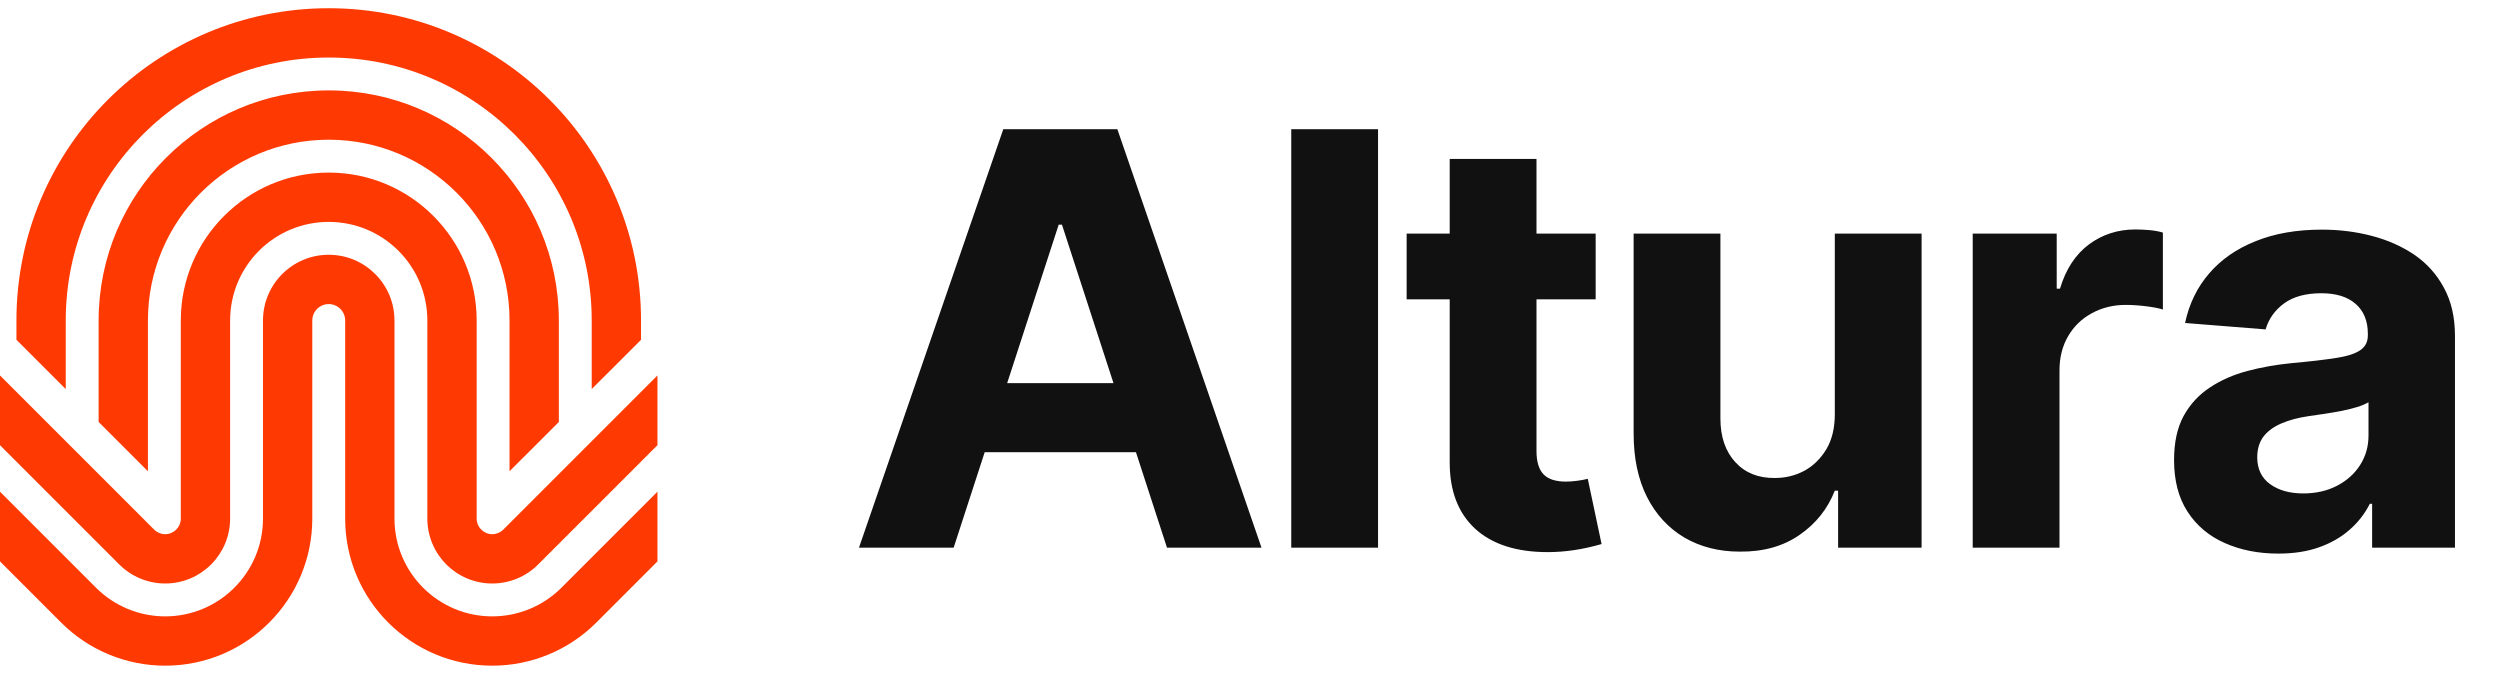
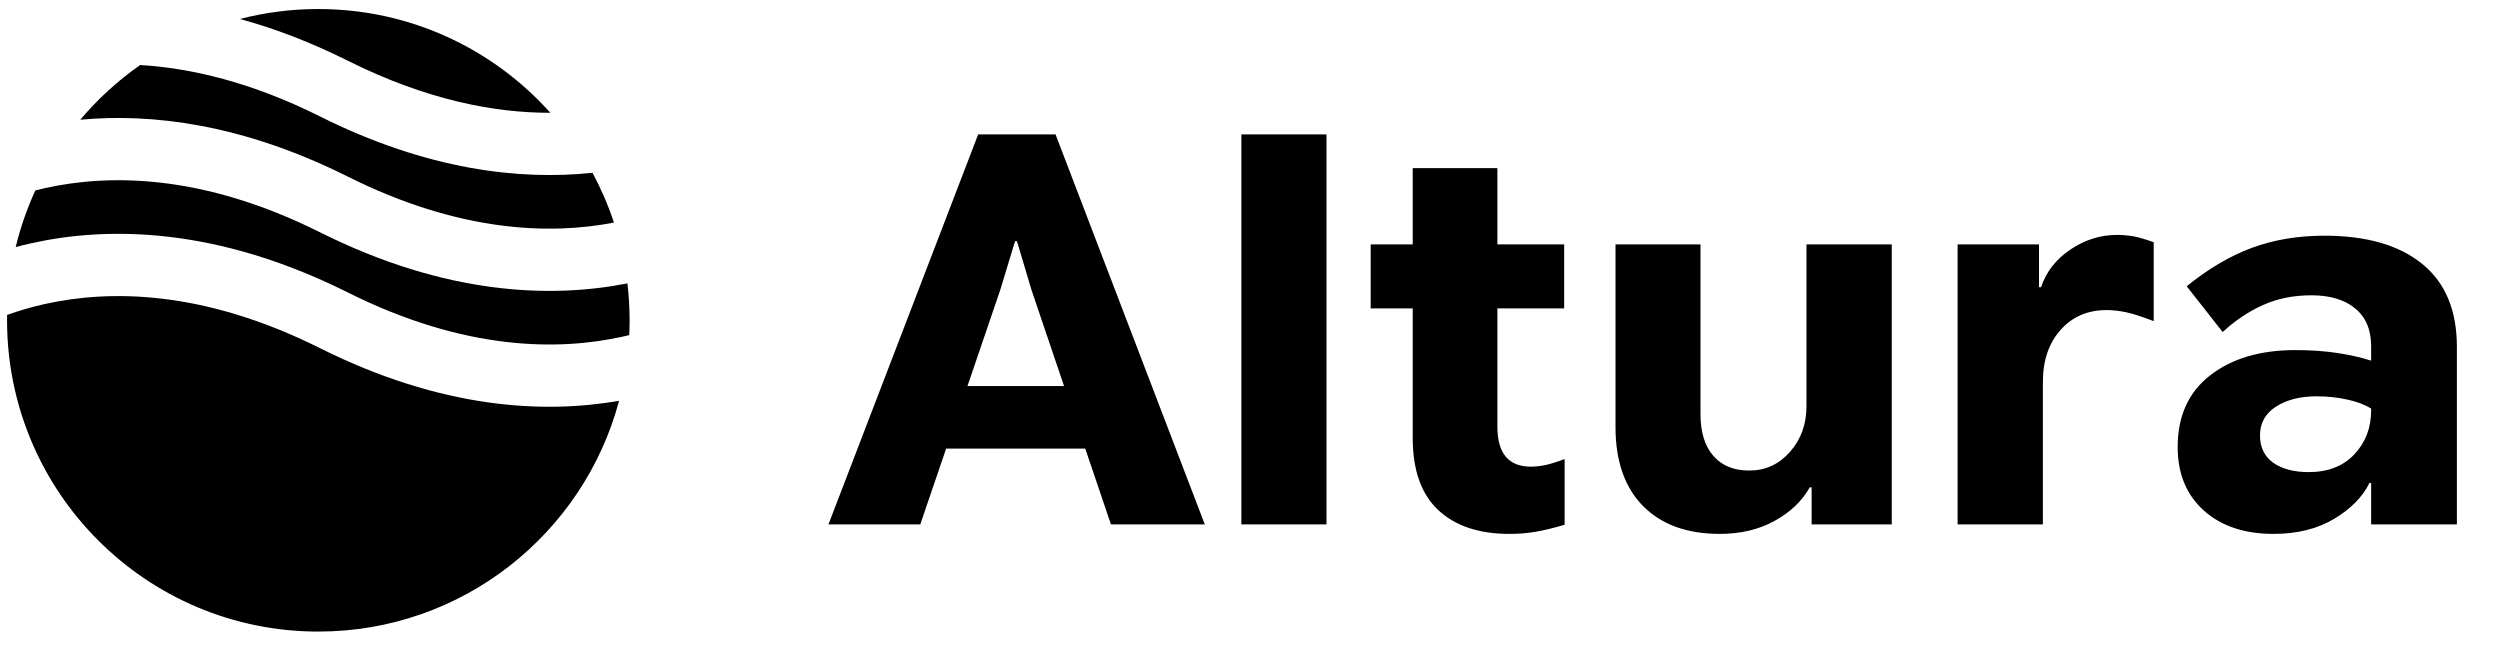
- <svg xmlns="http://www.w3.org/2000/svg" data-logo="logo" viewBox="0 0 152.1 41" width="152.1" height="41">
-   <g id="logogram" transform="     translate(0, 0.5)     rotate(0 20 20)        ">
-     <path d="M20 0C9.507 0 1 8.507 1 19V20.172L4 23.172V19C4 10.163 11.163 3 20 3C28.837 3 36 10.163 36 19V23.172L39 20.172V19C39 8.507 30.493 0 20 0ZM20 10C15.029 10 11 14.029 11 19V31.05C11 31.574 10.574 32 10.05 32C9.798 32 9.557 31.9 9.379 31.722L0 22.343V26.585L7.258 33.843C7.998 34.583 9.002 35 10.05 35C12.231 35 14 33.231 14 31.05V19C14 15.686 16.686 13 20 13C23.314 13 26 15.686 26 19V31.05C26 33.231 27.769 35 29.95 35C30.998 35 32.002 34.583 32.742 33.843L34.707 31.878L37.707 28.878L40 26.585V22.343L37.879 24.464L35.585 26.757L32.585 29.757L30.621 31.722C30.443 31.9 30.202 32 29.95 32C29.426 32 29 31.574 29 31.05V19C29 14.029 24.971 10 20 10ZM20 15C17.791 15 16 16.791 16 19V31.05C16 34.336 13.336 37 10.05 37C8.472 37 6.958 36.373 5.843 35.258L0 29.414V33.656L3.722 37.379C5.4 39.057 7.676 40 10.05 40C14.993 40 19 35.993 19 31.05V19C19 18.448 19.448 18 20 18C20.552 18 21 18.448 21 19V31.05C21 35.993 25.007 40 29.95 40C32.324 40 34.6 39.057 36.278 37.379L40 33.656V29.414L34.157 35.258C33.041 36.373 31.528 37 29.95 37C26.664 37 24 34.336 24 31.05V19C24 16.791 22.209 15 20 15ZM20 5C12.268 5 6 11.268 6 19V25.172L9 28.172V19C9 12.925 13.925 8 20 8C26.075 8 31 12.925 31 19V28.172L34 25.172V19C34 11.268 27.732 5 20 5Z" fill="#FF3902" />
+ <svg xmlns="http://www.w3.org/2000/svg" data-logo="logo" viewBox="0 0 160.63 42" width="160.63" height="42">
+   <g style="opacity: 1;" id="logogram" transform="translate(0, 0.5)&#10;    rotate(0 20.5 20.5)">
+     <path fill-rule="evenodd" clip-rule="evenodd" d="M9.005 3.678C7.575 4.678 6.281 5.861 5.158 7.192C9.747 6.766 15.578 7.462 22.347 10.847C29.576 14.461 35.396 14.583 39.447 13.802C39.08 12.689 38.617 11.619 38.069 10.602C33.432 11.091 27.487 10.444 20.558 6.98C16.159 4.78 12.28 3.874 9.005 3.678ZM35.36 6.747C31.698 2.655 26.376 0.08 20.453 0.08C18.713 0.08 17.025 0.302 15.416 0.719C17.596 1.314 19.91 2.184 22.347 3.402C27.42 5.938 31.799 6.755 35.36 6.747ZM40.313 17.708C35.419 18.674 28.661 18.476 20.558 14.424C12.983 10.636 6.953 10.684 2.887 11.588C2.677 11.634 2.472 11.684 2.272 11.735C1.739 12.892 1.314 14.11 1.009 15.374C1.335 15.287 1.672 15.205 2.019 15.127C6.952 14.031 13.923 14.079 22.347 18.291C29.923 22.079 35.952 22.031 40.019 21.127C40.158 21.096 40.295 21.064 40.43 21.032C40.445 20.716 40.453 20.399 40.453 20.08C40.453 19.277 40.405 18.486 40.313 17.708ZM39.777 25.252C34.931 26.099 28.37 25.774 20.558 21.869C12.983 18.081 6.953 18.129 2.887 19.032C1.984 19.233 1.172 19.477 0.456 19.735C0.454 19.85 0.453 19.965 0.453 20.08C0.453 31.126 9.407 40.08 20.453 40.08C29.71 40.08 37.498 33.791 39.777 25.252Z" fill="#000000" />
  </g>
-   <g id="logotype" transform="translate(46, 7.320557)">
-     <path fill="#111111" d="M18.41 6.35L12.02 26L6.26 26L15.04 0.54L21.98 0.54L30.75 26L25.00 26L18.61 6.35L18.41 6.35ZM11.67 20.19L11.67 15.99L25.29 15.99L25.29 20.19L11.67 20.19ZM32.56 0.54L37.84 0.54L37.84 26L32.56 26L32.56 0.54ZM39.58 6.89L51.08 6.89L51.08 10.89L39.58 10.89L39.58 6.89ZM42.20 20.82L42.20 2.35L47.48 2.35L47.48 20.12Q47.48 21.08 47.90 21.53Q48.33 21.98 49.27 21.98L49.27 21.98Q49.58 21.98 49.96 21.93Q50.33 21.88 50.60 21.81L50.60 21.81L51.44 25.78Q50.57 26.03 49.76 26.15Q48.95 26.27 48.16 26.27L48.16 26.27Q45.31 26.27 43.75 24.85Q42.20 23.42 42.20 20.82L42.20 20.82ZM65.63 17.88L65.63 17.88L65.63 6.89L70.91 6.89L70.91 26L65.83 26L65.83 22.53L65.63 22.53Q64.98 24.19 63.49 25.22Q62.00 26.26 59.85 26.24L59.85 26.24Q57.94 26.24 56.47 25.38Q55.01 24.51 54.20 22.91Q53.39 21.30 53.39 19.06L53.39 19.06L53.39 6.89L58.67 6.89L58.67 18.14Q58.67 19.81 59.58 20.80Q60.48 21.78 61.99 21.76L61.99 21.76Q62.94 21.76 63.76 21.33Q64.58 20.89 65.11 20.02Q65.63 19.15 65.63 17.88ZM79.30 26L74.02 26L74.02 6.89L79.13 6.89L79.13 10.24L79.33 10.24Q79.86 8.47 81.09 7.55Q82.32 6.64 83.91 6.64L83.91 6.64Q84.32 6.64 84.78 6.68Q85.23 6.72 85.59 6.83L85.59 6.83L85.59 11.51Q85.21 11.39 84.55 11.31Q83.90 11.23 83.33 11.23L83.33 11.23Q82.19 11.23 81.26 11.74Q80.34 12.24 79.82 13.14Q79.30 14.04 79.30 15.20L79.30 15.20L79.30 26ZM92.61 26.36L92.61 26.36Q90.80 26.36 89.36 25.72Q87.91 25.08 87.09 23.81Q86.27 22.55 86.27 20.67L86.27 20.67Q86.27 19.06 86.85 17.99Q87.43 16.93 88.44 16.26Q89.45 15.59 90.73 15.25Q92.01 14.91 93.45 14.77L93.45 14.77Q95.11 14.62 96.11 14.46Q97.12 14.31 97.59 13.99Q98.06 13.68 98.06 13.08L98.06 13.08L98.06 12.99Q98.06 11.82 97.32 11.17Q96.58 10.52 95.23 10.52L95.23 10.52Q93.81 10.52 92.96 11.14Q92.12 11.76 91.84 12.72L91.84 12.72L86.94 12.33Q87.31 10.58 88.41 9.31Q89.50 8.04 91.24 7.35Q92.97 6.65 95.26 6.65L95.26 6.65Q96.85 6.65 98.30 7.03Q99.75 7.41 100.89 8.18Q102.03 8.96 102.69 10.19Q103.36 11.42 103.36 13.11L103.36 13.11L103.36 26L98.32 26L98.32 23.33L98.18 23.33Q97.72 24.24 96.95 24.91Q96.18 25.59 95.11 25.97Q94.03 26.36 92.61 26.36ZM94.13 22.70L94.13 22.70Q95.29 22.70 96.19 22.23Q97.09 21.76 97.59 20.97Q98.10 20.17 98.10 19.18L98.10 19.18L98.10 17.15Q97.86 17.30 97.42 17.44Q96.99 17.57 96.46 17.68Q95.93 17.78 95.40 17.86Q94.87 17.93 94.44 18.00L94.44 18.00Q93.50 18.14 92.80 18.44Q92.10 18.74 91.71 19.24Q91.33 19.75 91.33 20.50L91.33 20.50Q91.33 21.57 92.12 22.14Q92.90 22.70 94.13 22.70Z" />
+   <g style="opacity: 1;" id="logotype" transform="translate(47, 7.69375)">
+     <path fill="#000000" d="M12.13 26L6.23 26Q6.23 26 6.23 26Q6.23 26 6.23 26L6.23 26L15.85 0.94Q15.85 0.94 15.85 0.94Q15.85 0.94 15.85 0.94L15.85 0.94L20.82 0.94Q20.82 0.94 20.82 0.94Q20.82 0.94 20.82 0.94L20.82 0.94L30.41 26Q30.41 26 30.41 26Q30.41 26 30.41 26L30.41 26L24.38 26Q24.38 26 24.38 26Q24.38 26 24.38 26L24.38 26L19.28 10.95L18.34 7.80L18.22 7.80L17.27 10.93L12.13 26Q12.13 26 12.13 26Q12.13 26 12.13 26L12.13 26ZM25.30 21.13L10.87 21.13L12.35 17.11L23.75 17.11L25.30 21.13ZM38.23 26L32.76 26Q32.76 26 32.76 26Q32.76 26 32.76 26L32.76 26L32.76 0.94Q32.76 0.94 32.76 0.94Q32.76 0.94 32.76 0.94L32.76 0.94L38.23 0.94Q38.23 0.94 38.23 0.94Q38.23 0.94 38.23 0.94L38.23 0.94L38.23 26Q38.23 26 38.23 26Q38.23 26 38.23 26L38.23 26ZM49.98 26.61L49.98 26.61Q47.04 26.61 45.40 25.07Q43.77 23.53 43.77 20.45L43.77 20.45L43.77 3.11Q43.77 3.11 43.77 3.11Q43.77 3.11 43.77 3.11L43.77 3.11L49.21 3.11Q49.21 3.11 49.21 3.11Q49.21 3.11 49.21 3.11L49.21 3.11L49.21 19.72Q49.21 21.01 49.75 21.65Q50.29 22.29 51.36 22.29L51.36 22.29Q51.81 22.29 52.33 22.18Q52.85 22.06 53.53 21.80L53.53 21.80Q53.53 21.80 53.53 21.80Q53.53 21.80 53.53 21.80L53.53 21.80L53.53 26.02Q53.53 26.02 53.53 26.02Q53.53 26.02 53.53 26.02L53.53 26.02Q52.50 26.33 51.69 26.47Q50.89 26.61 49.98 26.61ZM53.50 12.12L41.07 12.12Q41.07 12.12 41.07 12.12Q41.07 12.12 41.07 12.12L41.07 12.12L41.07 8.01Q41.07 8.01 41.07 8.01Q41.07 8.01 41.07 8.01L41.07 8.01L53.50 8.01Q53.50 8.01 53.50 8.01Q53.50 8.01 53.50 8.01L53.50 8.01L53.50 12.12Q53.50 12.12 53.50 12.12Q53.50 12.12 53.50 12.12L53.50 12.12ZM63.50 26.61L63.50 26.61Q60.35 26.61 58.58 24.83Q56.80 23.04 56.80 19.75L56.80 19.75L56.80 8.01Q56.80 8.01 56.80 8.01Q56.80 8.01 56.80 8.01L56.80 8.01L62.26 8.01Q62.26 8.01 62.26 8.01Q62.26 8.01 62.26 8.01L62.26 8.01L62.26 18.91Q62.26 20.66 63.09 21.60Q63.91 22.54 65.39 22.54L65.39 22.54Q66.95 22.54 68.01 21.34Q69.07 20.14 69.07 18.39L69.07 18.39L69.07 8.01Q69.07 8.01 69.07 8.01Q69.07 8.01 69.07 8.01L69.07 8.01L74.55 8.01Q74.55 8.01 74.55 8.01Q74.55 8.01 74.55 8.01L74.55 8.01L74.55 26Q74.55 26 74.55 26Q74.55 26 74.55 26L74.55 26L69.40 26Q69.40 26 69.40 26Q69.40 26 69.40 26L69.40 26L69.40 21.13L71.89 23.62L69.28 23.62Q68.53 24.95 67.01 25.78Q65.50 26.61 63.50 26.61ZM84.26 26L78.78 26Q78.78 26 78.78 26Q78.78 26 78.78 26L78.78 26L78.78 8.01Q78.78 8.01 78.78 8.01Q78.78 8.01 78.78 8.01L78.78 8.01L84.01 8.01Q84.01 8.01 84.01 8.01Q84.01 8.01 84.01 8.01L84.01 8.01L84.01 11.46L83.47 10.76L84.14 10.76Q84.64 9.27 86.04 8.33Q87.43 7.40 89.02 7.40L89.02 7.40Q89.51 7.40 90.03 7.48Q90.54 7.57 91.38 7.87L91.38 7.87Q91.38 7.87 91.38 7.87Q91.38 7.87 91.38 7.87L91.38 7.87L91.38 12.94Q91.38 12.94 91.38 12.94Q91.38 12.94 91.38 12.94L91.38 12.94Q90.26 12.51 89.61 12.37Q88.95 12.23 88.35 12.23L88.35 12.23Q86.53 12.23 85.40 13.50Q84.26 14.78 84.26 16.83L84.26 16.83L84.26 26Q84.26 26 84.26 26Q84.26 26 84.26 26L84.26 26ZM99.08 26.61L99.08 26.61Q96.27 26.61 94.59 25.10Q92.92 23.59 92.92 21.03L92.92 21.03L92.92 21.03Q92.92 18.04 95.01 16.42Q97.10 14.80 100.48 14.80L100.48 14.80Q101.97 14.80 103.20 14.99Q104.44 15.18 105.35 15.48L105.35 15.48L105.35 14.55Q105.35 12.96 104.32 12.12Q103.30 11.28 101.52 11.28L101.52 11.28Q99.78 11.28 98.39 11.91Q97 12.54 95.81 13.64L95.81 13.64Q95.81 13.64 95.81 13.64Q95.81 13.64 95.81 13.64L95.81 13.64L93.50 10.70Q93.50 10.70 93.50 10.70Q93.50 10.70 93.50 10.70L93.50 10.70Q95.58 9.01 97.69 8.23Q99.80 7.45 102.35 7.45L102.35 7.45Q106.40 7.45 108.63 9.26Q110.86 11.07 110.86 14.59L110.86 14.59L110.86 26Q110.86 26 110.86 26Q110.86 26 110.86 26L110.86 26L105.35 26Q105.35 26 105.35 26Q105.35 26 105.35 26L105.35 26L105.35 22.11L106.41 23.34L105.24 23.34Q104.59 24.67 102.98 25.64Q101.36 26.61 99.08 26.61ZM101.34 22.64L101.34 22.64Q103.19 22.64 104.27 21.50Q105.35 20.36 105.35 18.67L105.35 18.67L105.35 18.56Q104.75 18.18 103.82 17.98Q102.88 17.77 101.85 17.77L101.85 17.77Q100.27 17.77 99.24 18.43Q98.21 19.09 98.21 20.28L98.21 20.28L98.21 20.28Q98.21 21.43 99.06 22.04Q99.92 22.64 101.34 22.64Z" />
  </g>
</svg>
